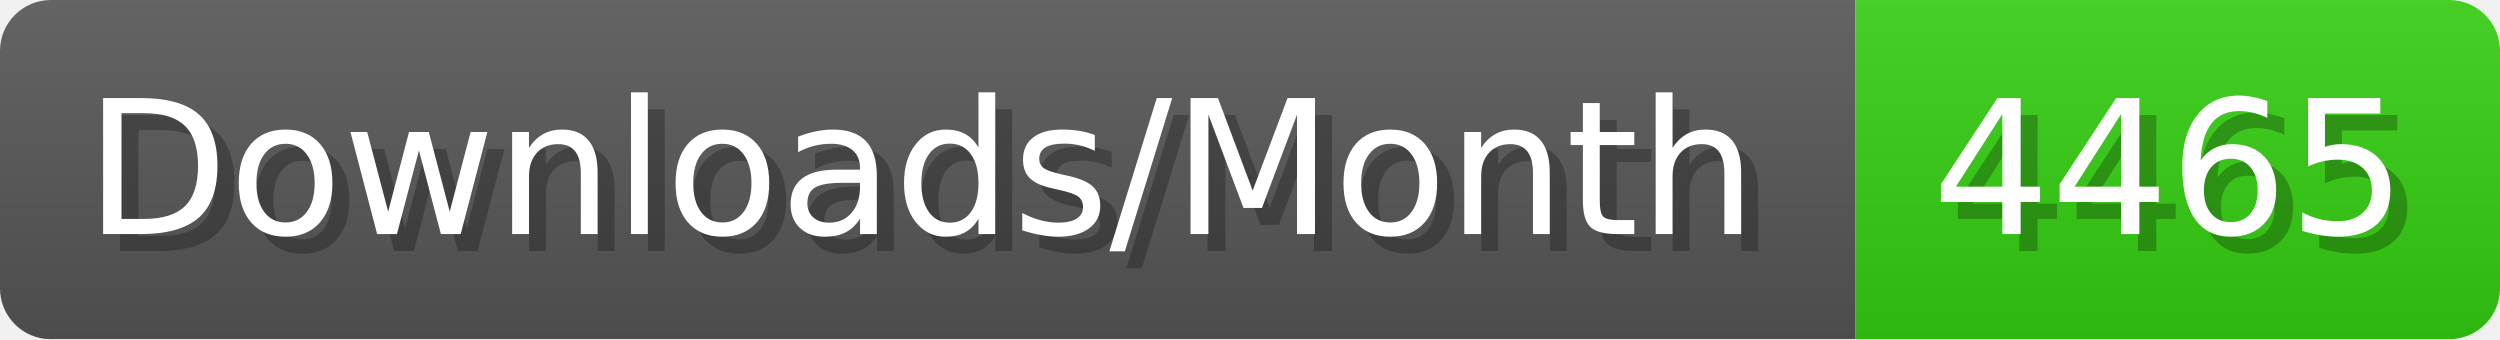
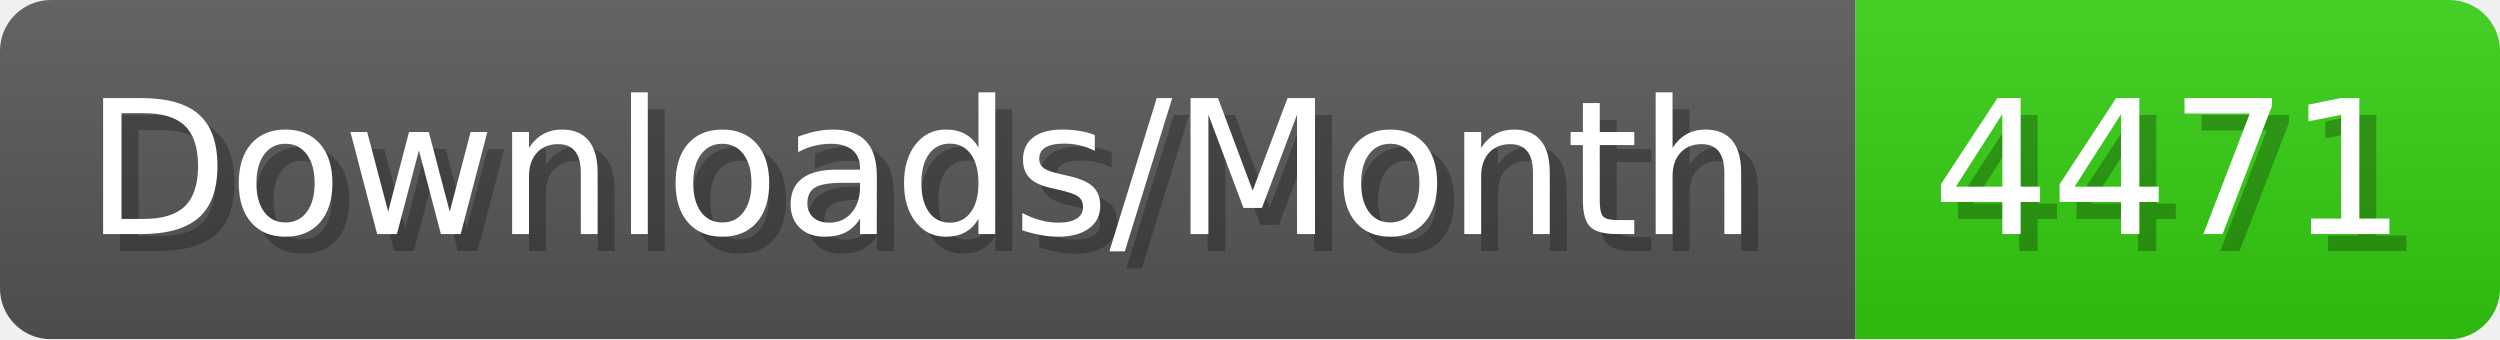
- <svg xmlns="http://www.w3.org/2000/svg" width="147.4" height="20" viewBox="0 0 1474 200" role="img" aria-label="Downloads/Month: 4465">
+ <svg xmlns="http://www.w3.org/2000/svg" width="147.4" height="20" viewBox="0 0 1474 200" role="img" aria-label="Downloads/Month: 4471">
  <linearGradient id="YlXUI" x2="0" y2="100%">
    <stop offset="0" stop-opacity=".1" stop-color="#EEE" />
    <stop offset="1" stop-opacity=".1" />
  </linearGradient>
  <mask id="JHhop">
    <rect width="1474" height="200" rx="30" fill="#FFF" />
  </mask>
  <g mask="url(#JHhop)">
    <rect width="1094" height="200" fill="#555" />
    <rect width="380" height="200" fill="#3C1" x="1094" />
    <rect width="1474" height="200" fill="url(#YlXUI)" />
  </g>
  <g aria-hidden="true" fill="#fff" text-anchor="start" font-family="Verdana,DejaVu Sans,sans-serif" font-size="110">
    <text x="60" y="148" textLength="994" fill="#000" opacity="0.25">Downloads/Month</text>
    <text x="50" y="138" textLength="994">Downloads/Month</text>
-     <text x="1149" y="148" textLength="280" fill="#000" opacity="0.25">4465</text>
-     <text x="1139" y="138" textLength="280">4465</text>
+     <text x="1149" y="148" textLength="280" fill="#000" opacity="0.25">4471</text>
+     <text x="1139" y="138" textLength="280">4471</text>
  </g>
</svg>
